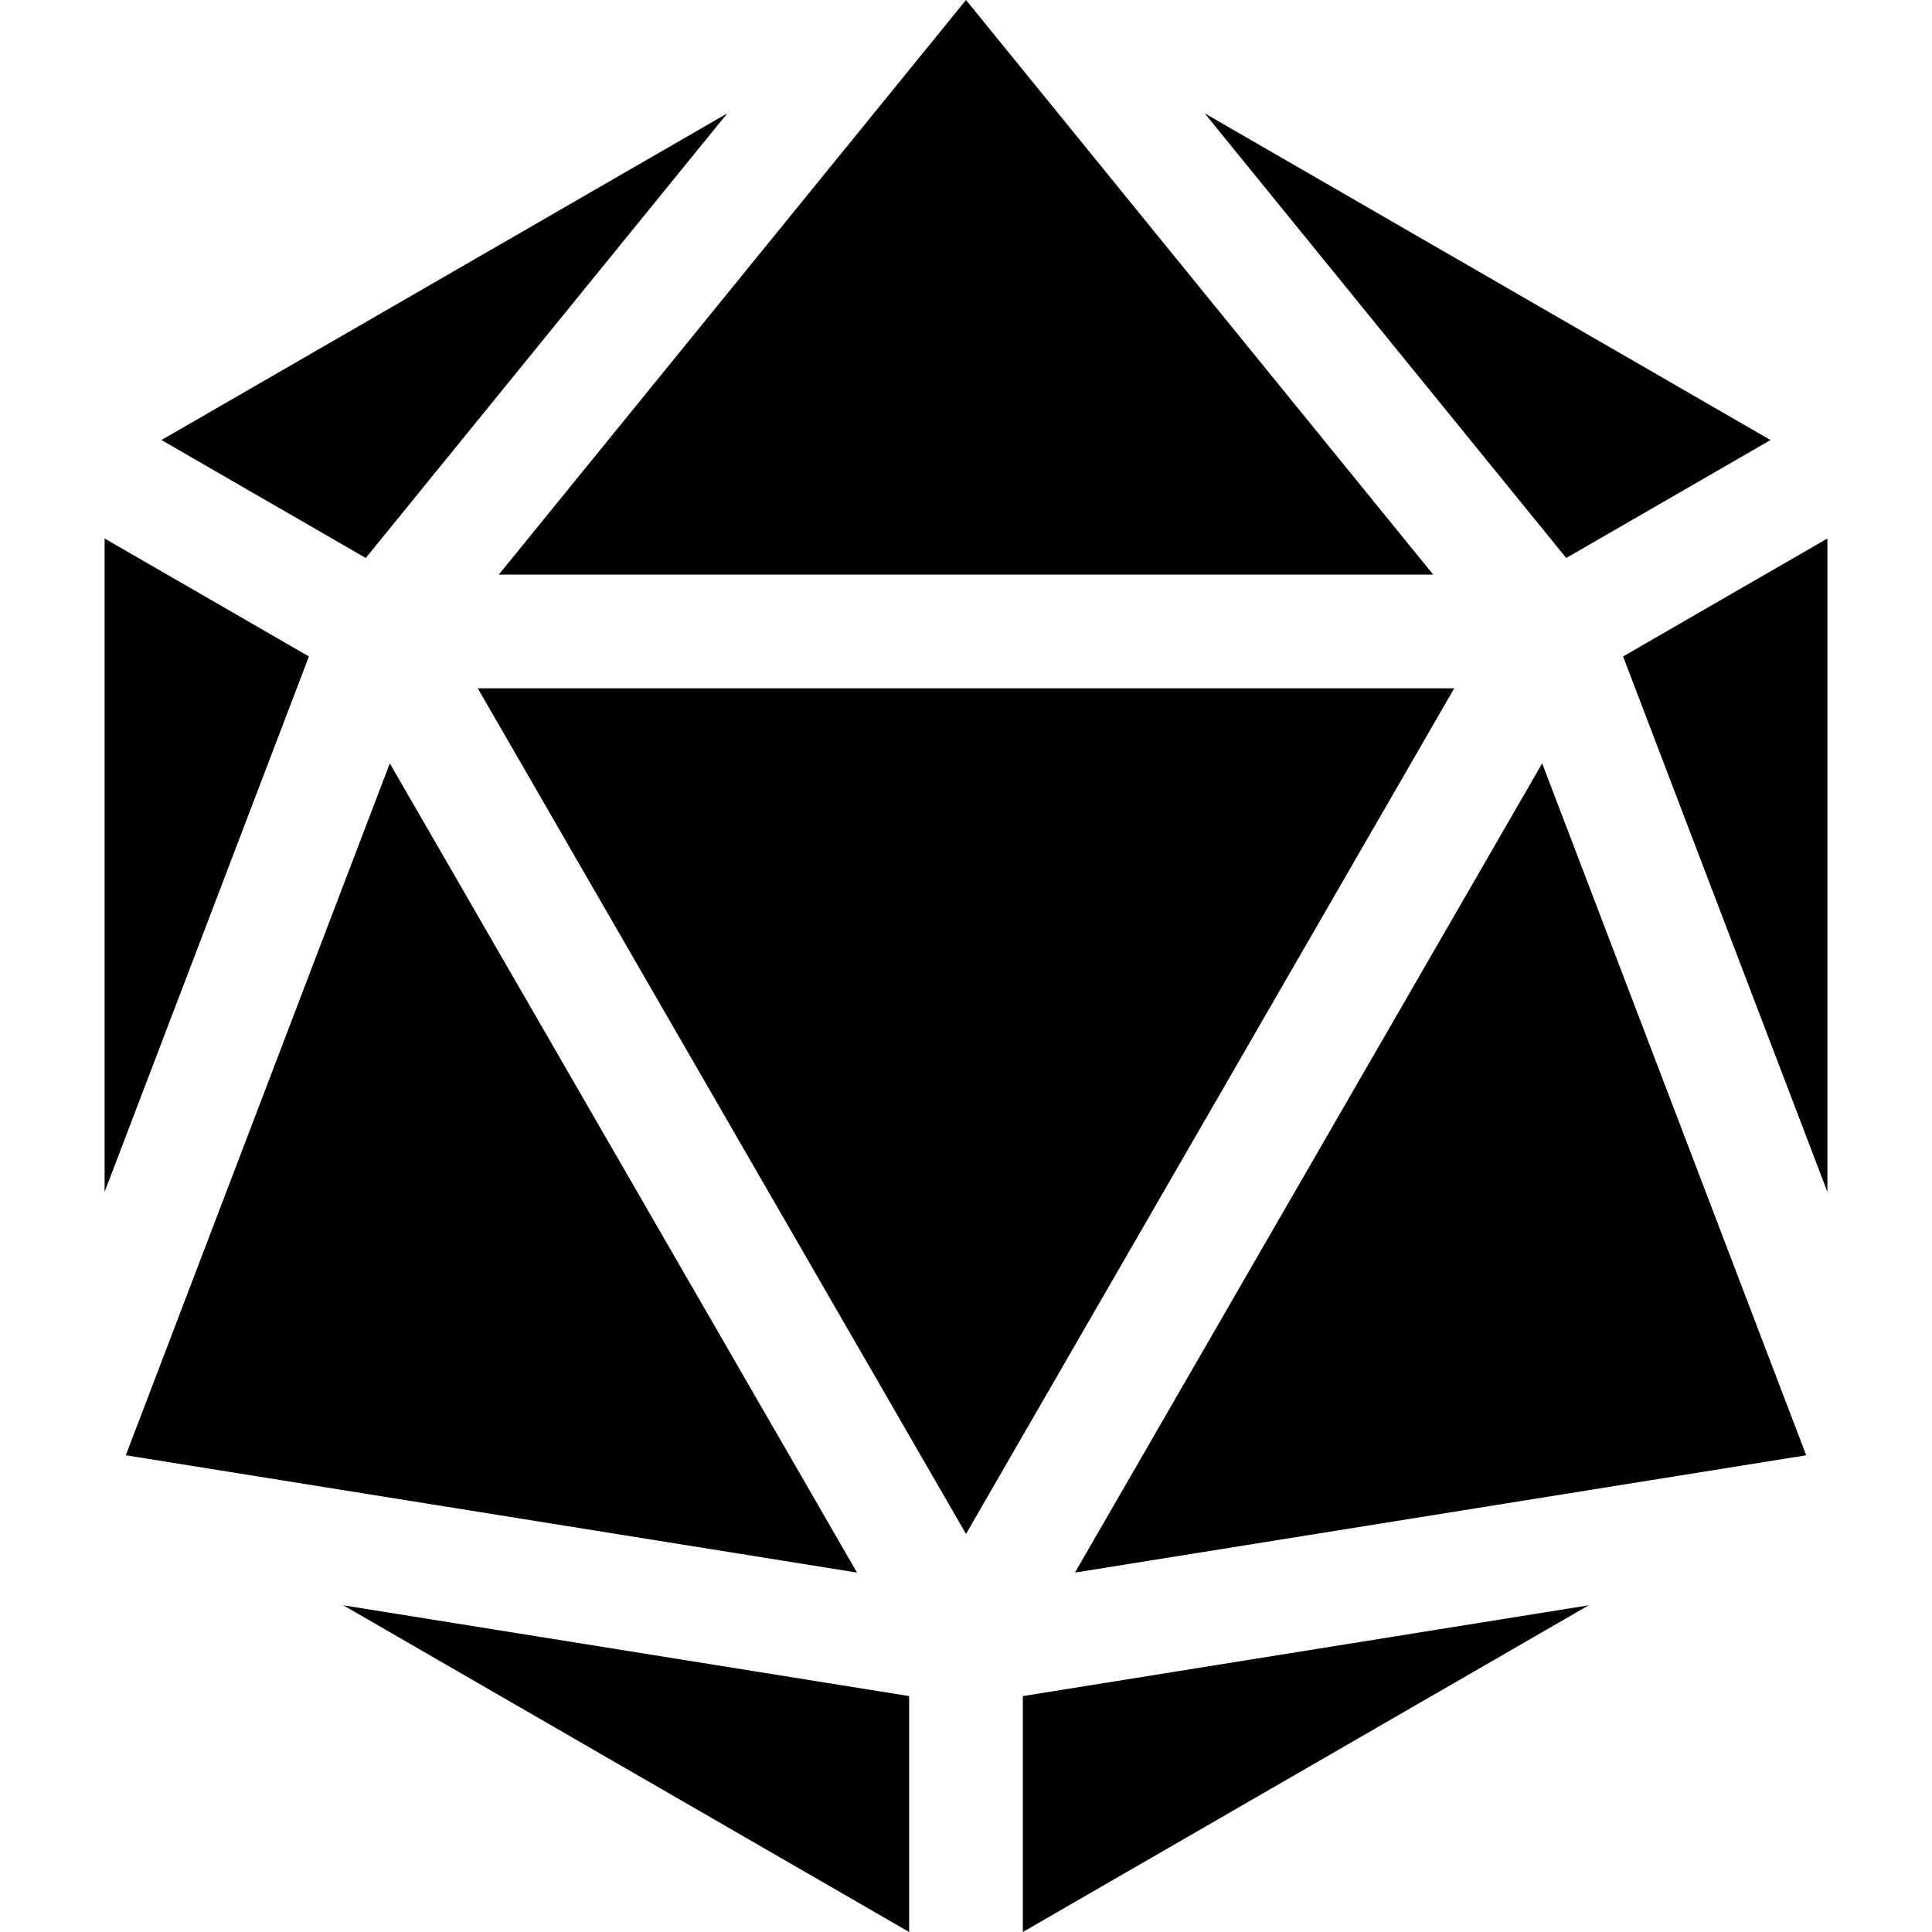
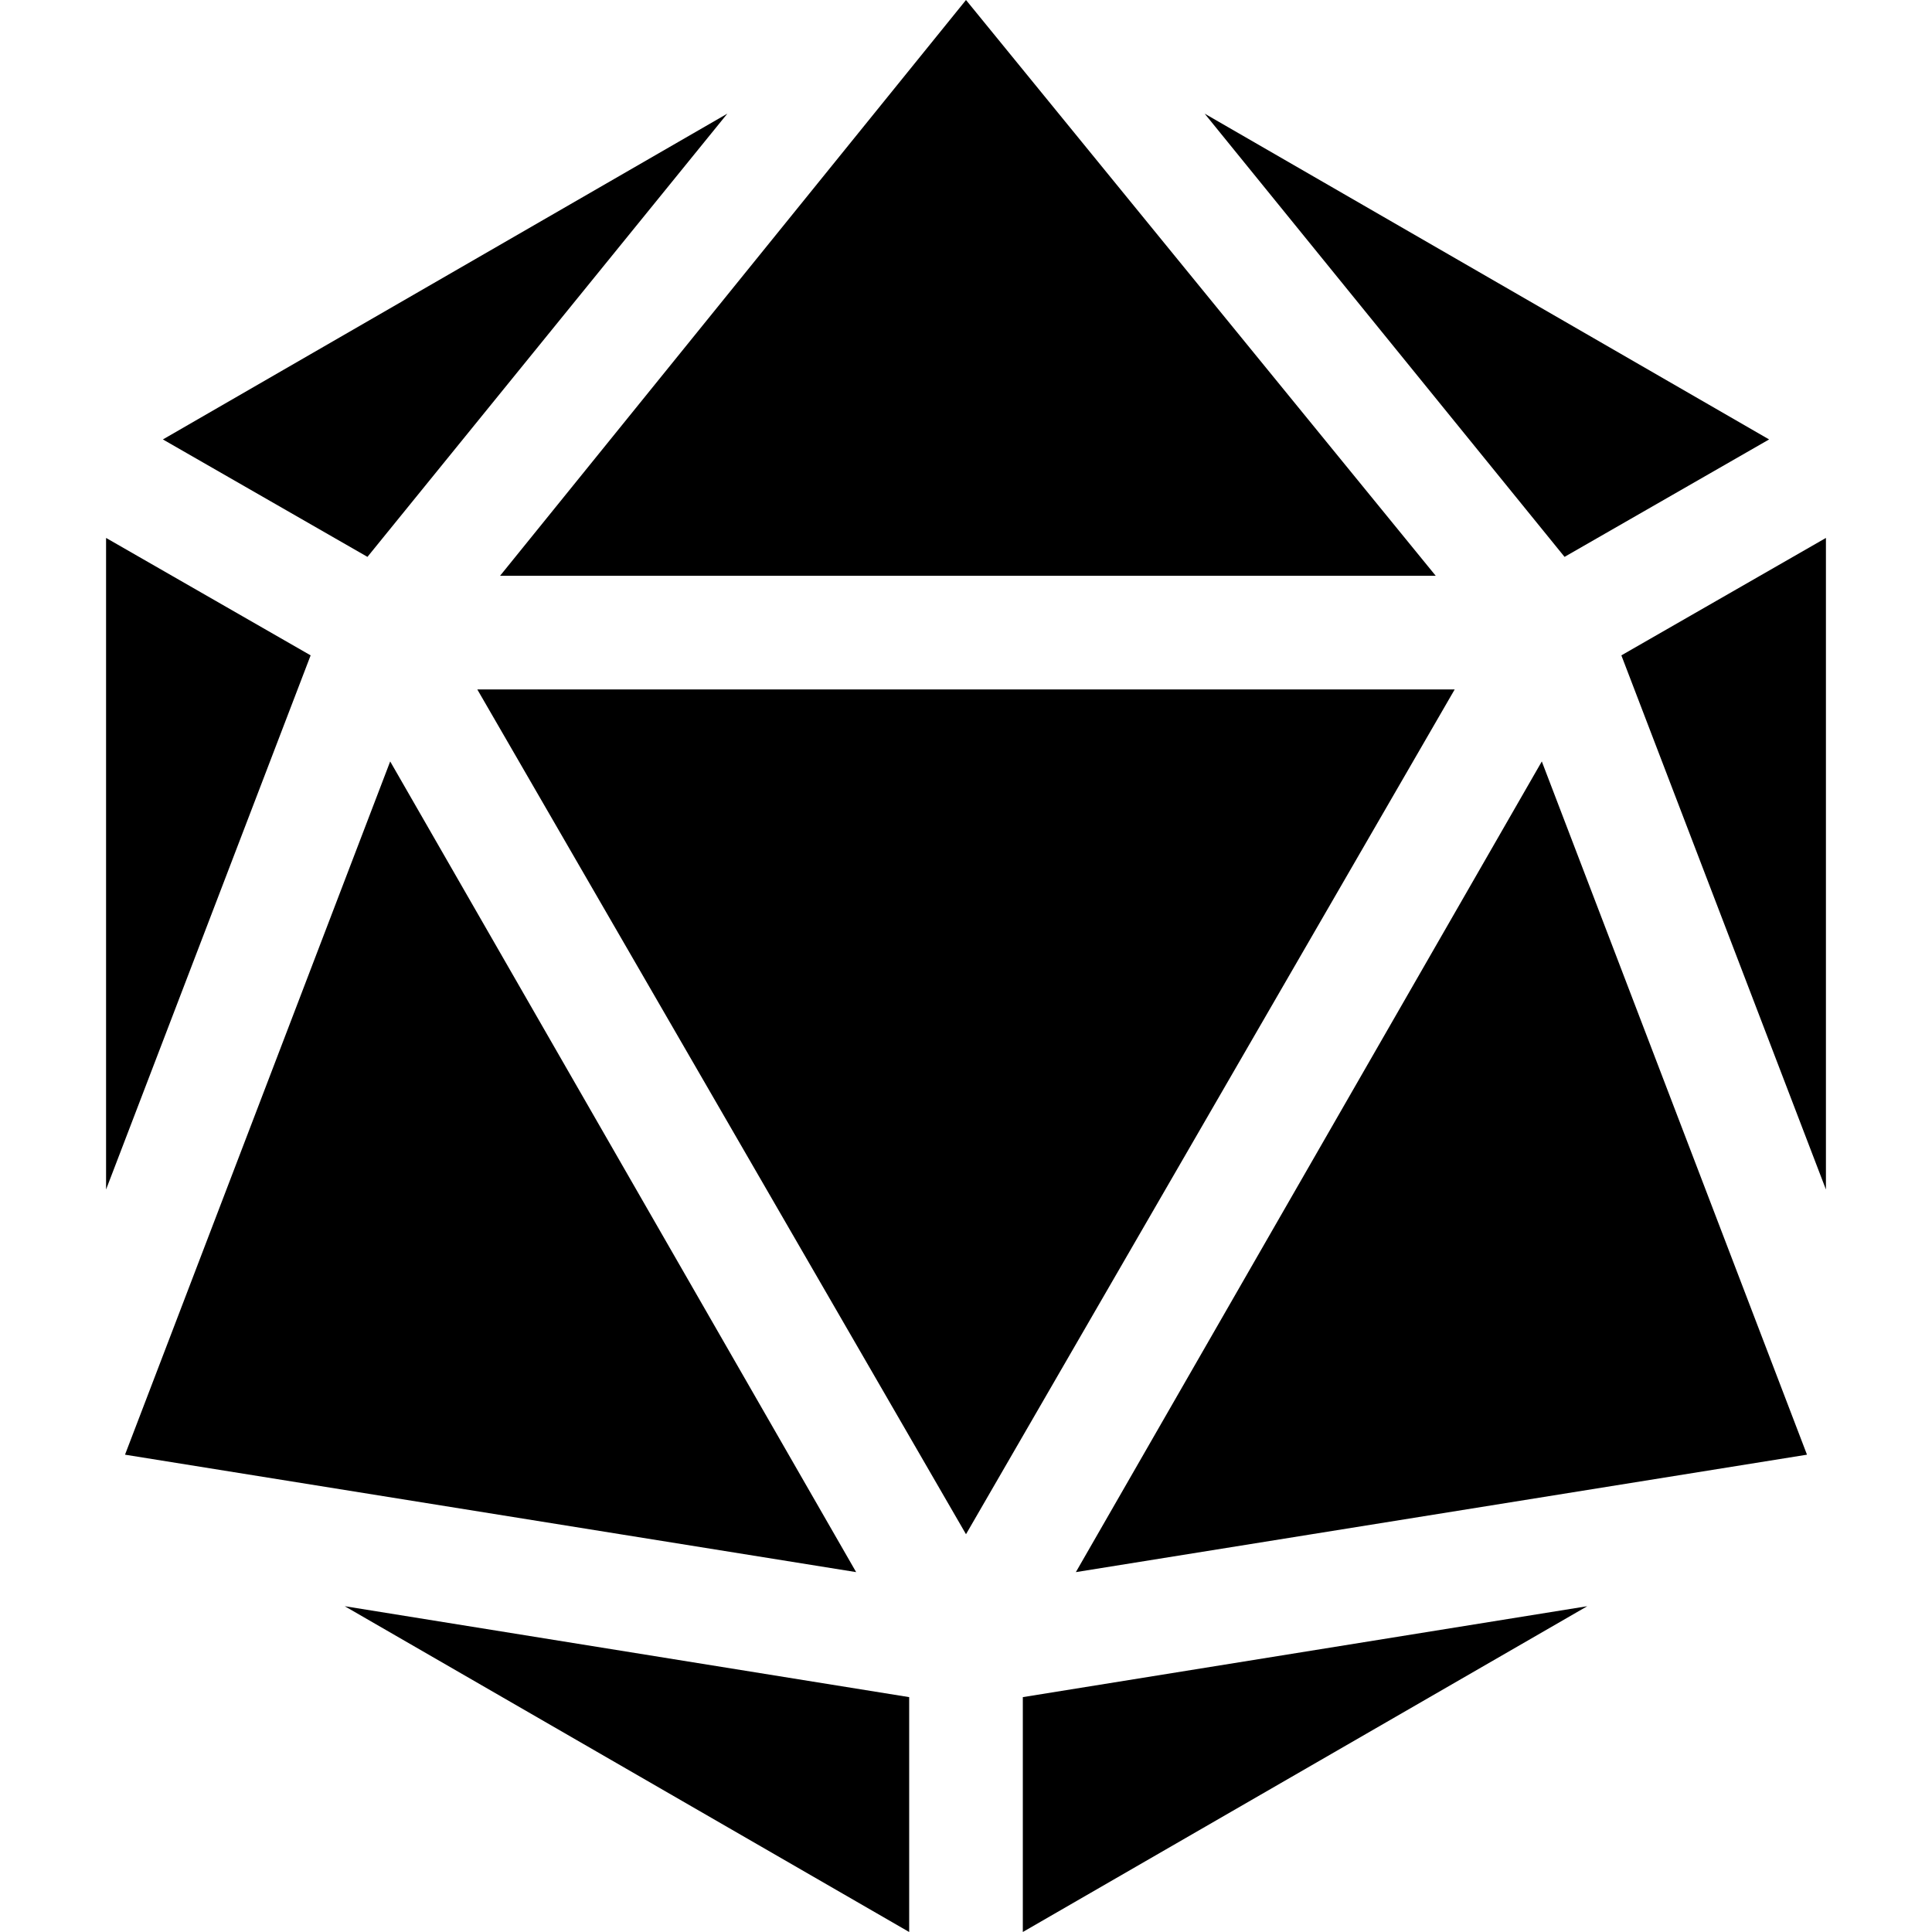
- <svg xmlns="http://www.w3.org/2000/svg" viewBox="0 0 509.792 509.792">
-   <path d="M406.932 201.423 283.651 414.952l192.946-30.954zM317.878 29.906l95.4 117.33 53.91-31.126zM226.141 414.952l-123.28-213.529-69.666 182.575zM131.615 151.619h246.562L254.896 0zM126.067 181.619l128.829 223.138 128.829-223.138zM269.896 447.542v62.25l149.31-86.204zM428.278 173.216l53.91 141.283V142.091zM96.514 147.236l95.4-117.33-149.31 86.204zM81.514 173.216l-53.91-31.125v172.408zM239.896 447.542l-149.31-23.954 149.31 86.204z" />
+ <svg xmlns="http://www.w3.org/2000/svg" viewBox="0 0 510 510">
+   <path d="M407 201 284 415l193-31zM318 30l95 117 54-31zM226 415l-123-214-70 183zM132 152h247L255 0zM126 182l129 223 129-223zM270 448v62l149-86zM428 173l54 141V142zM97 147l95-117-149 86zM82 173l-54-31v172zM240 448l-149-24 149 86z" />
</svg>
